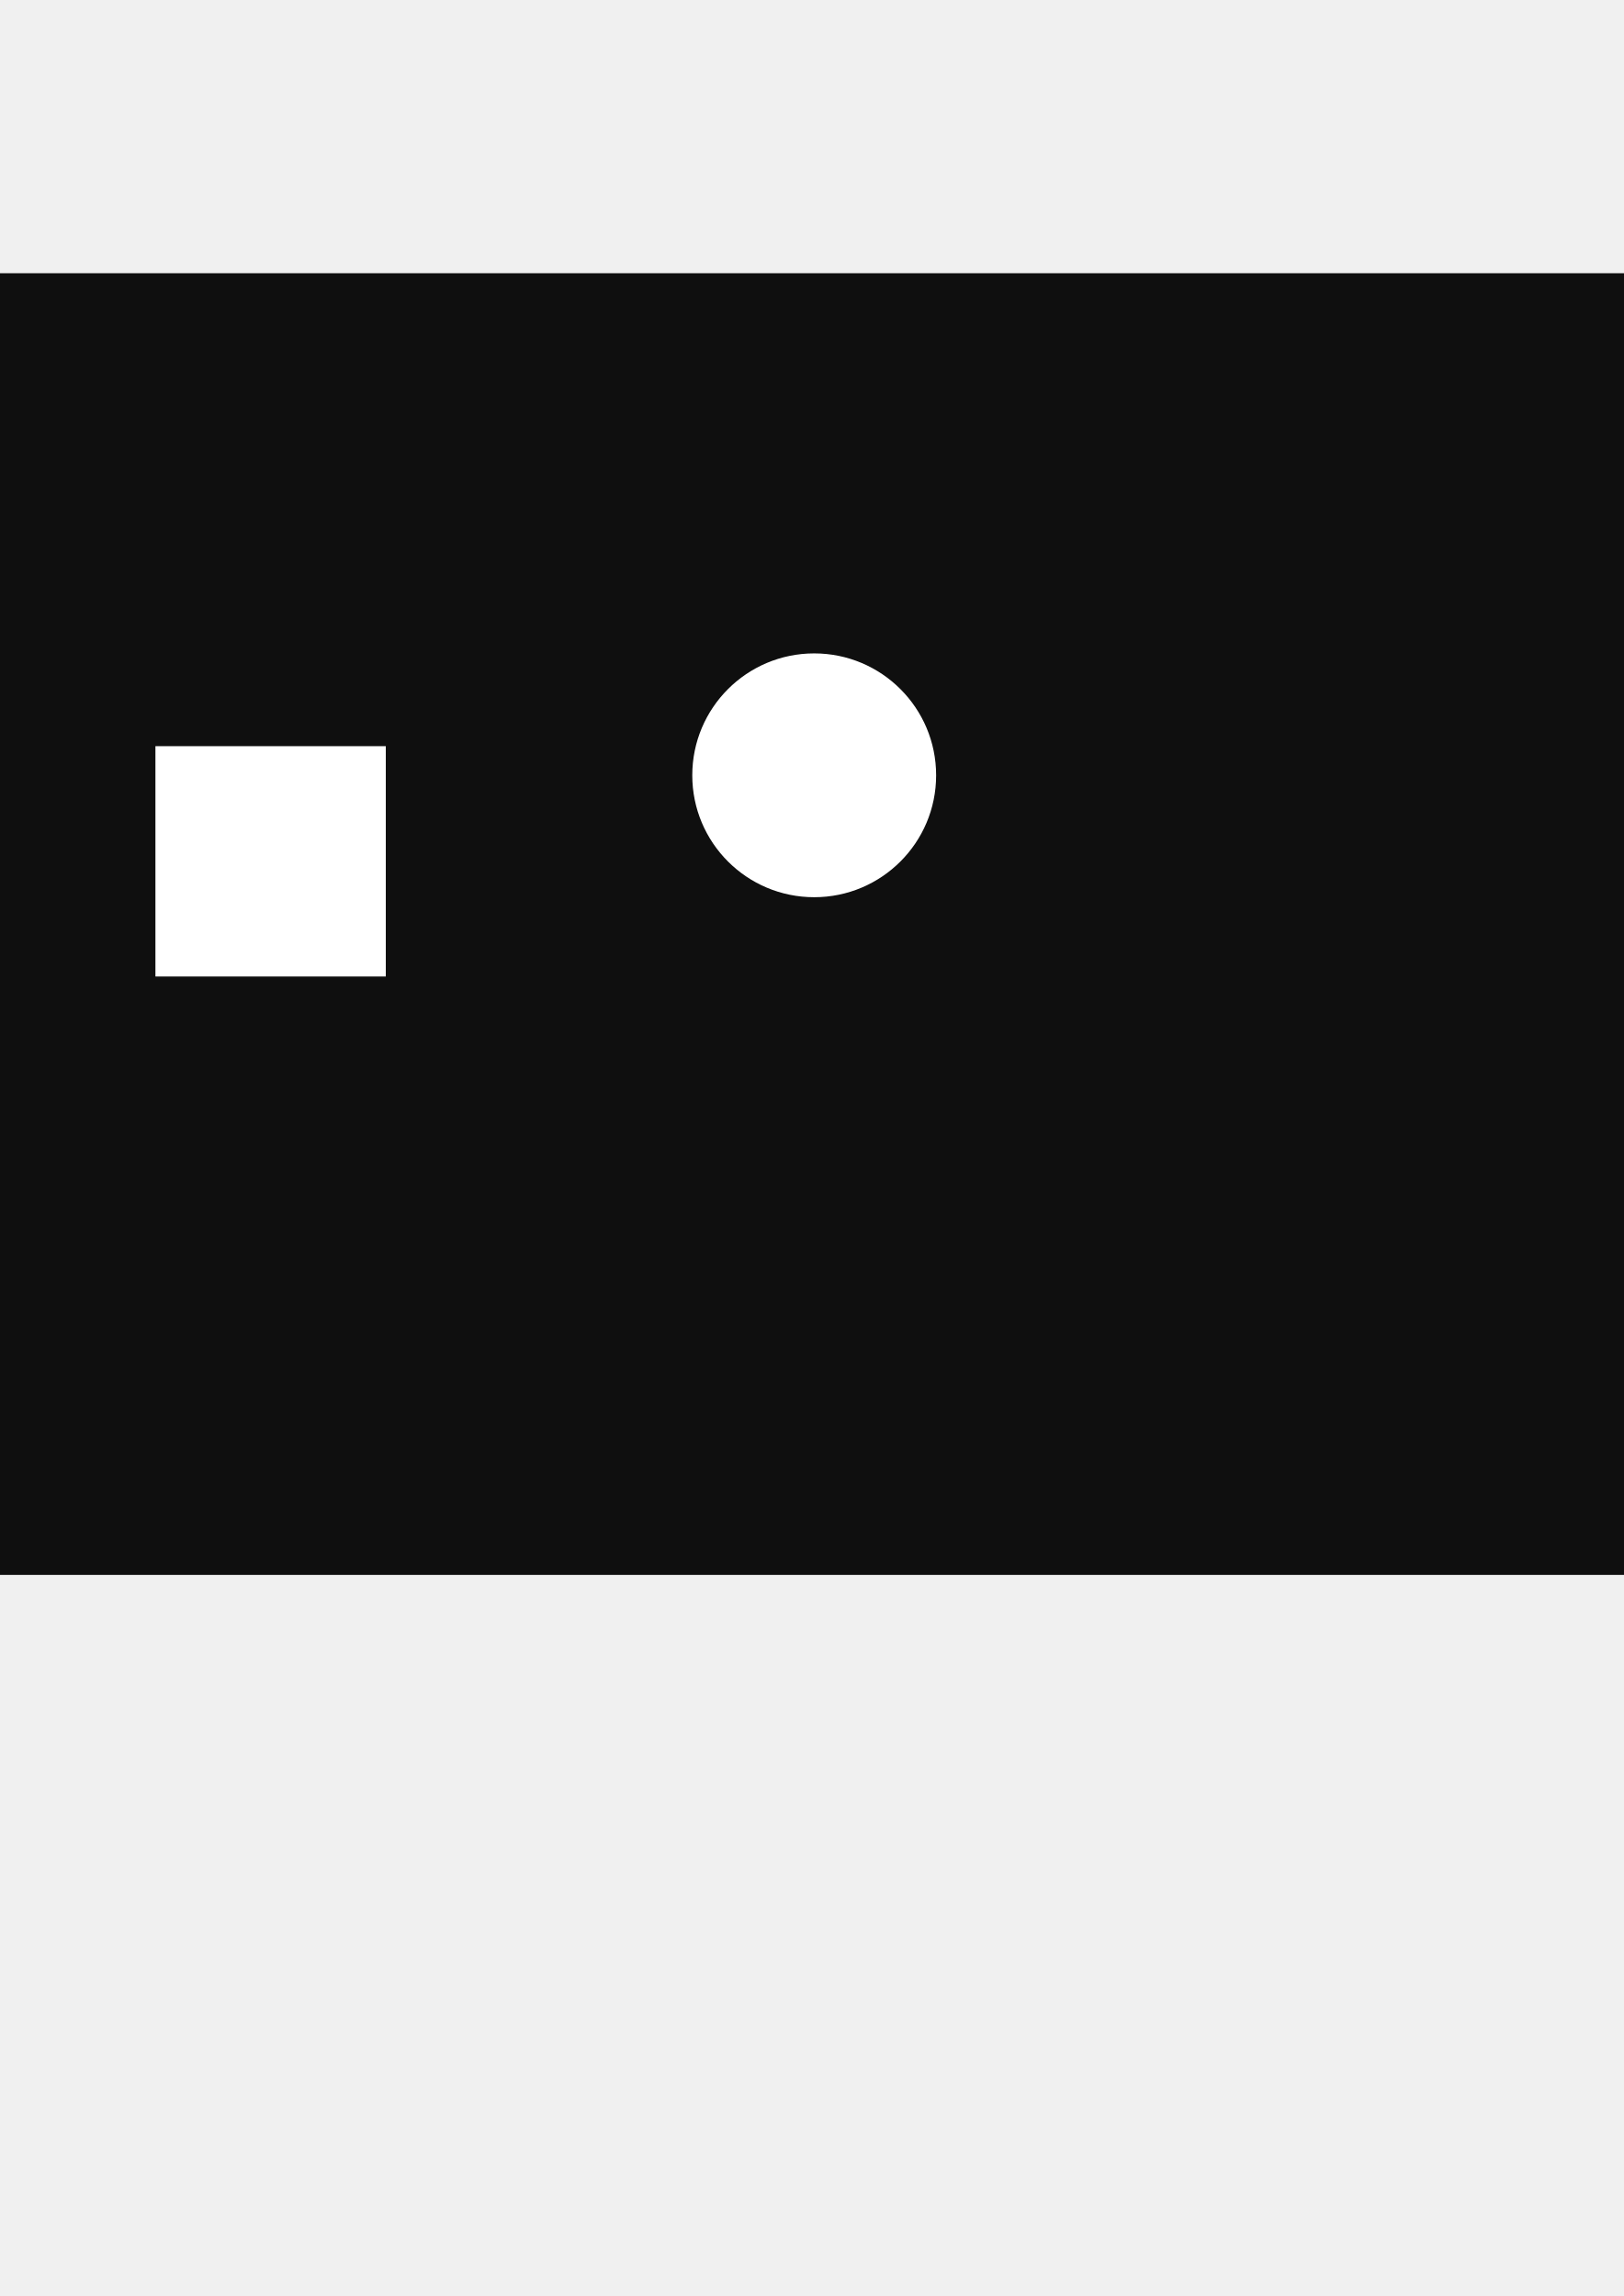
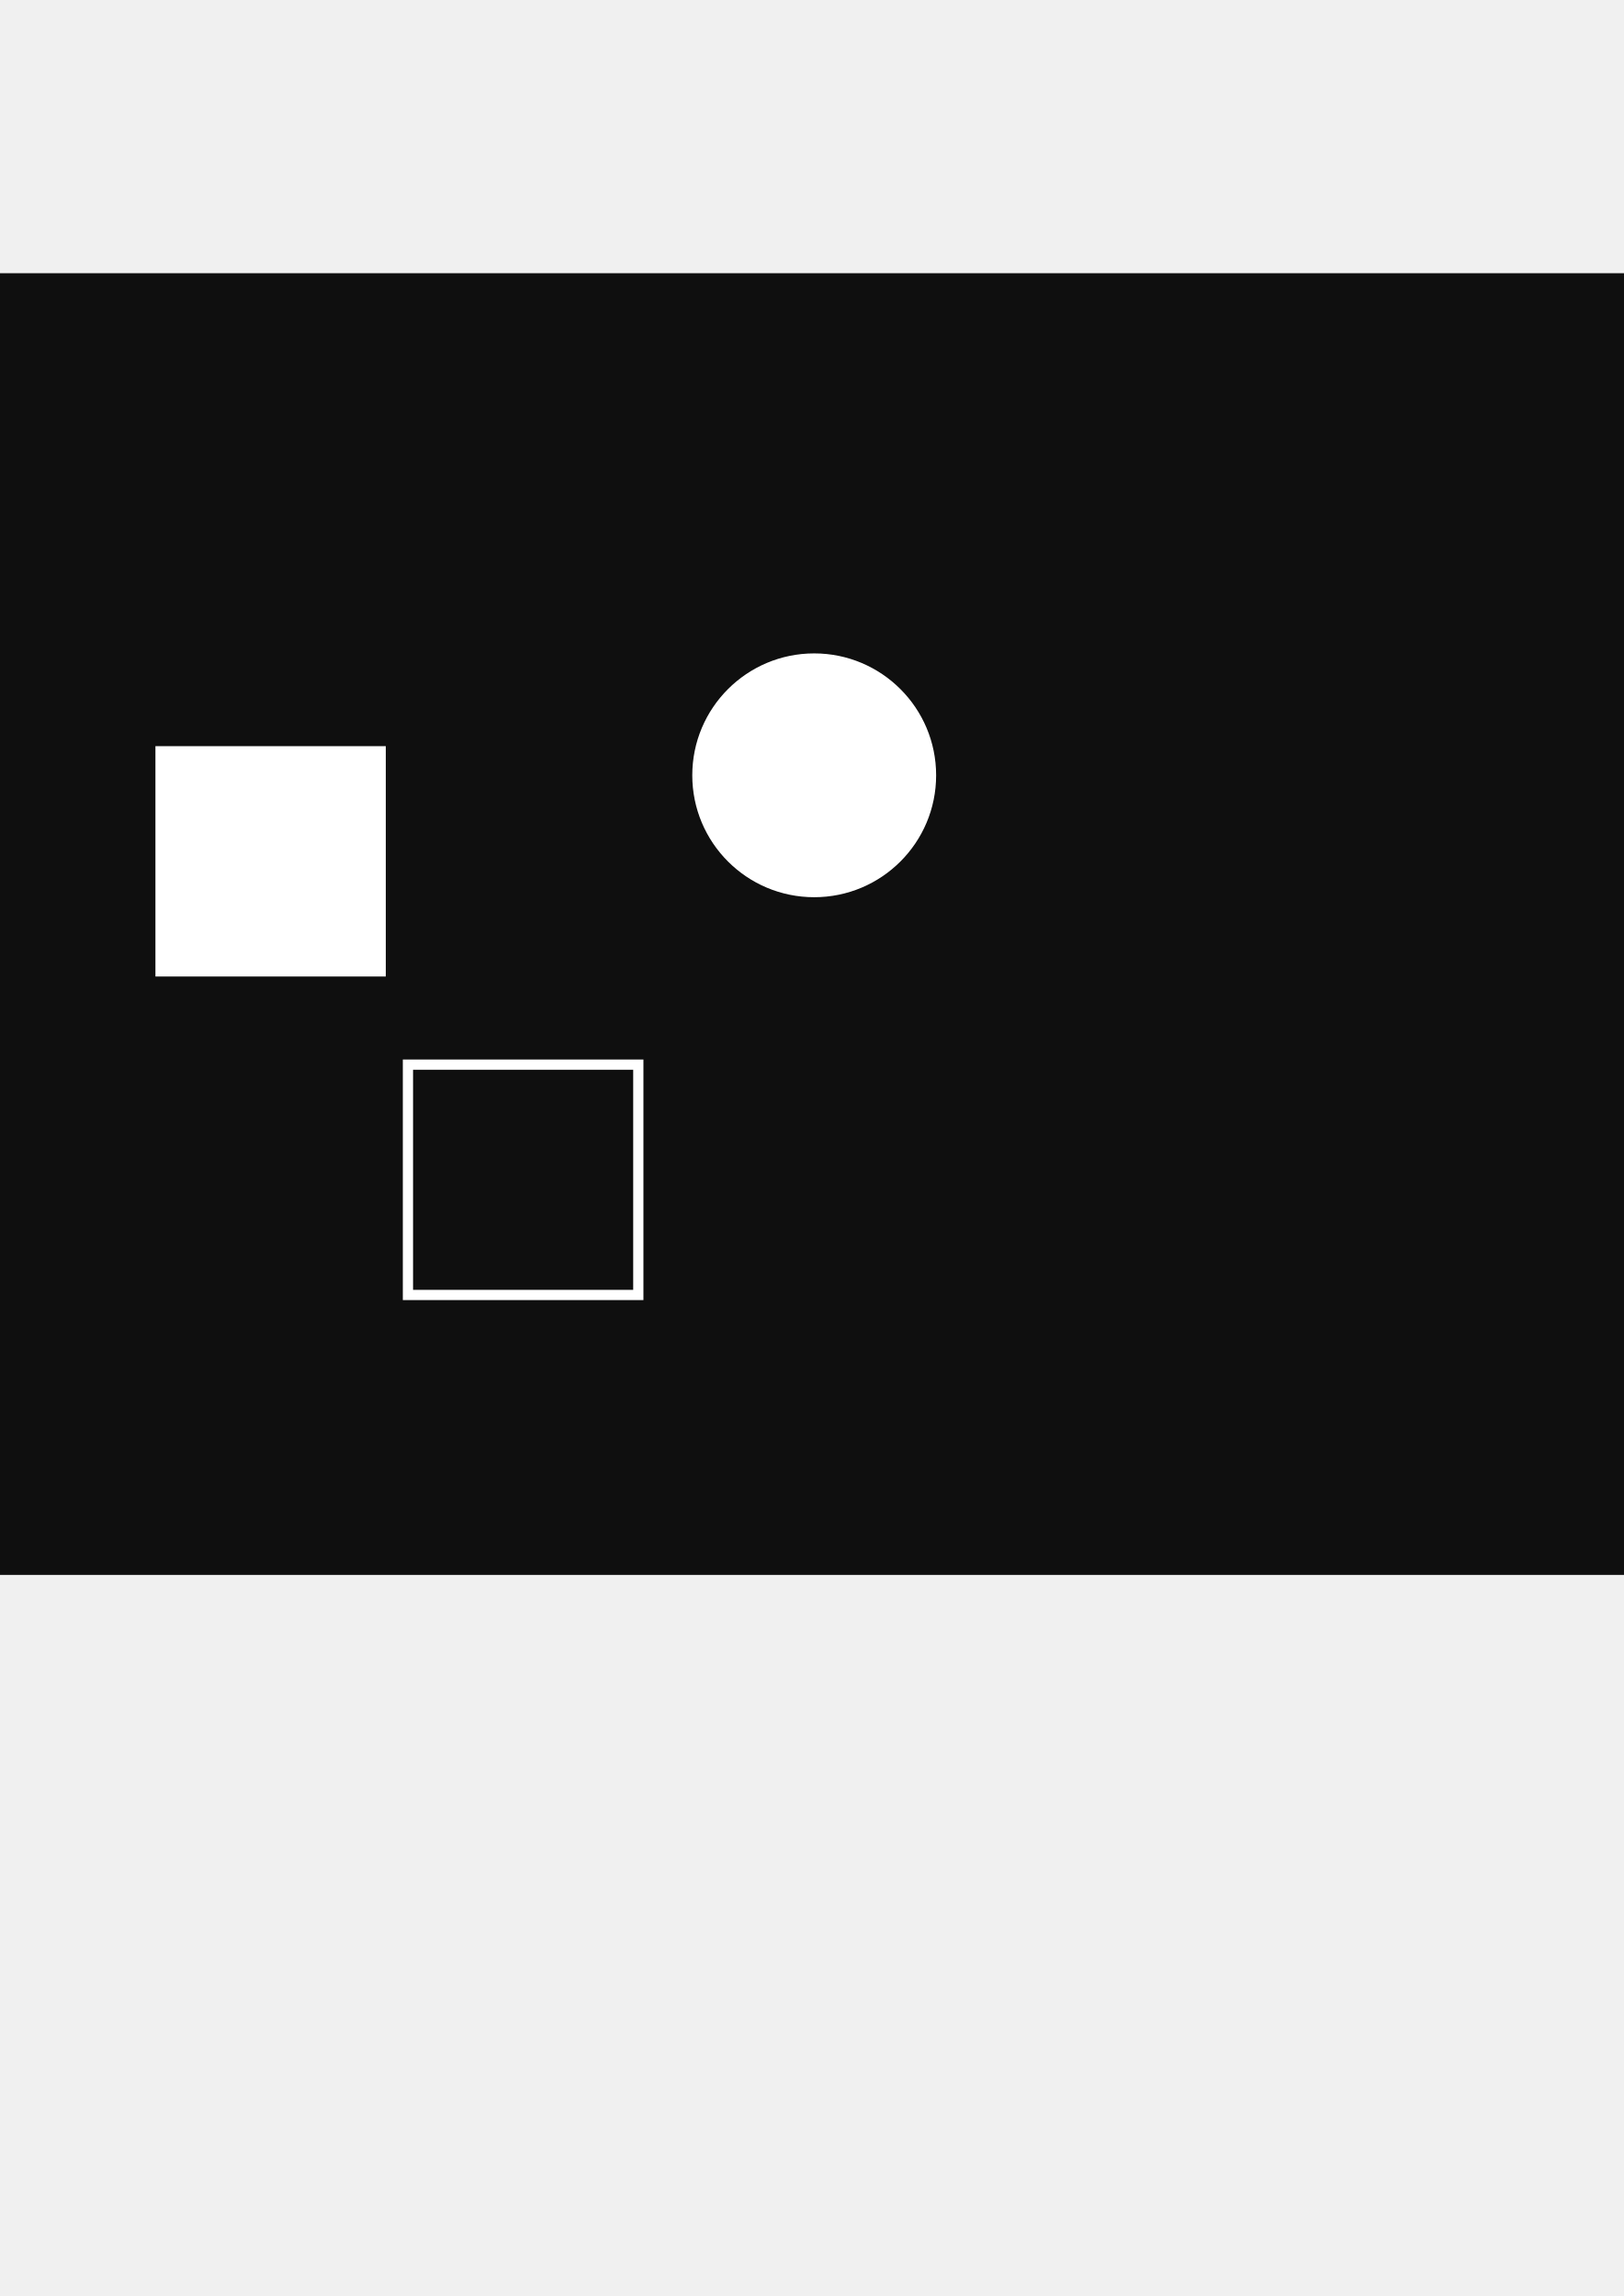
<svg xmlns="http://www.w3.org/2000/svg" width="210mm" height="297mm" viewBox="0 0 210 297" version="1.1" id="svg8">
  <defs id="defs2" />
  <g id="layer2" style="display:inline">
    <rect style="fill:#0f0f0f;fill-opacity:1;stroke:none;stroke-width:0.529;stroke-miterlimit:4;stroke-dasharray:none;stroke-dashoffset:274.016;stroke-opacity:0" id="rect816" width="392.084" height="168.38" x="-142.989" y="35.343" />
  </g>
  <g id="layer1">
    <rect style="fill:#ffffff;fill-opacity:1;stroke:none;stroke-width:0.205;stroke-miterlimit:4;stroke-dasharray:none;stroke-dashoffset:274.016;stroke-opacity:0" id="rect815" width="29.795" height="29.795" x="20.102" y="96.521" />
    <circle style="fill:#ffffff;fill-opacity:1;stroke:none;stroke-width:0.529;stroke-miterlimit:4;stroke-dasharray:none;stroke-dashoffset:274.016;stroke-opacity:0" id="path826" cx="105.304" cy="100.29" r="15.769" />
+     <rect style="fill:none;fill-opacity:1;stroke:#ffffff;stroke-width:1.323;stroke-miterlimit:4;stroke-dasharray:none;stroke-dashoffset:274.016;stroke-opacity:1" id="rect815-7" width="29.795" height="29.795" x="52.76" y="137.716" />
  </g>
</svg>
